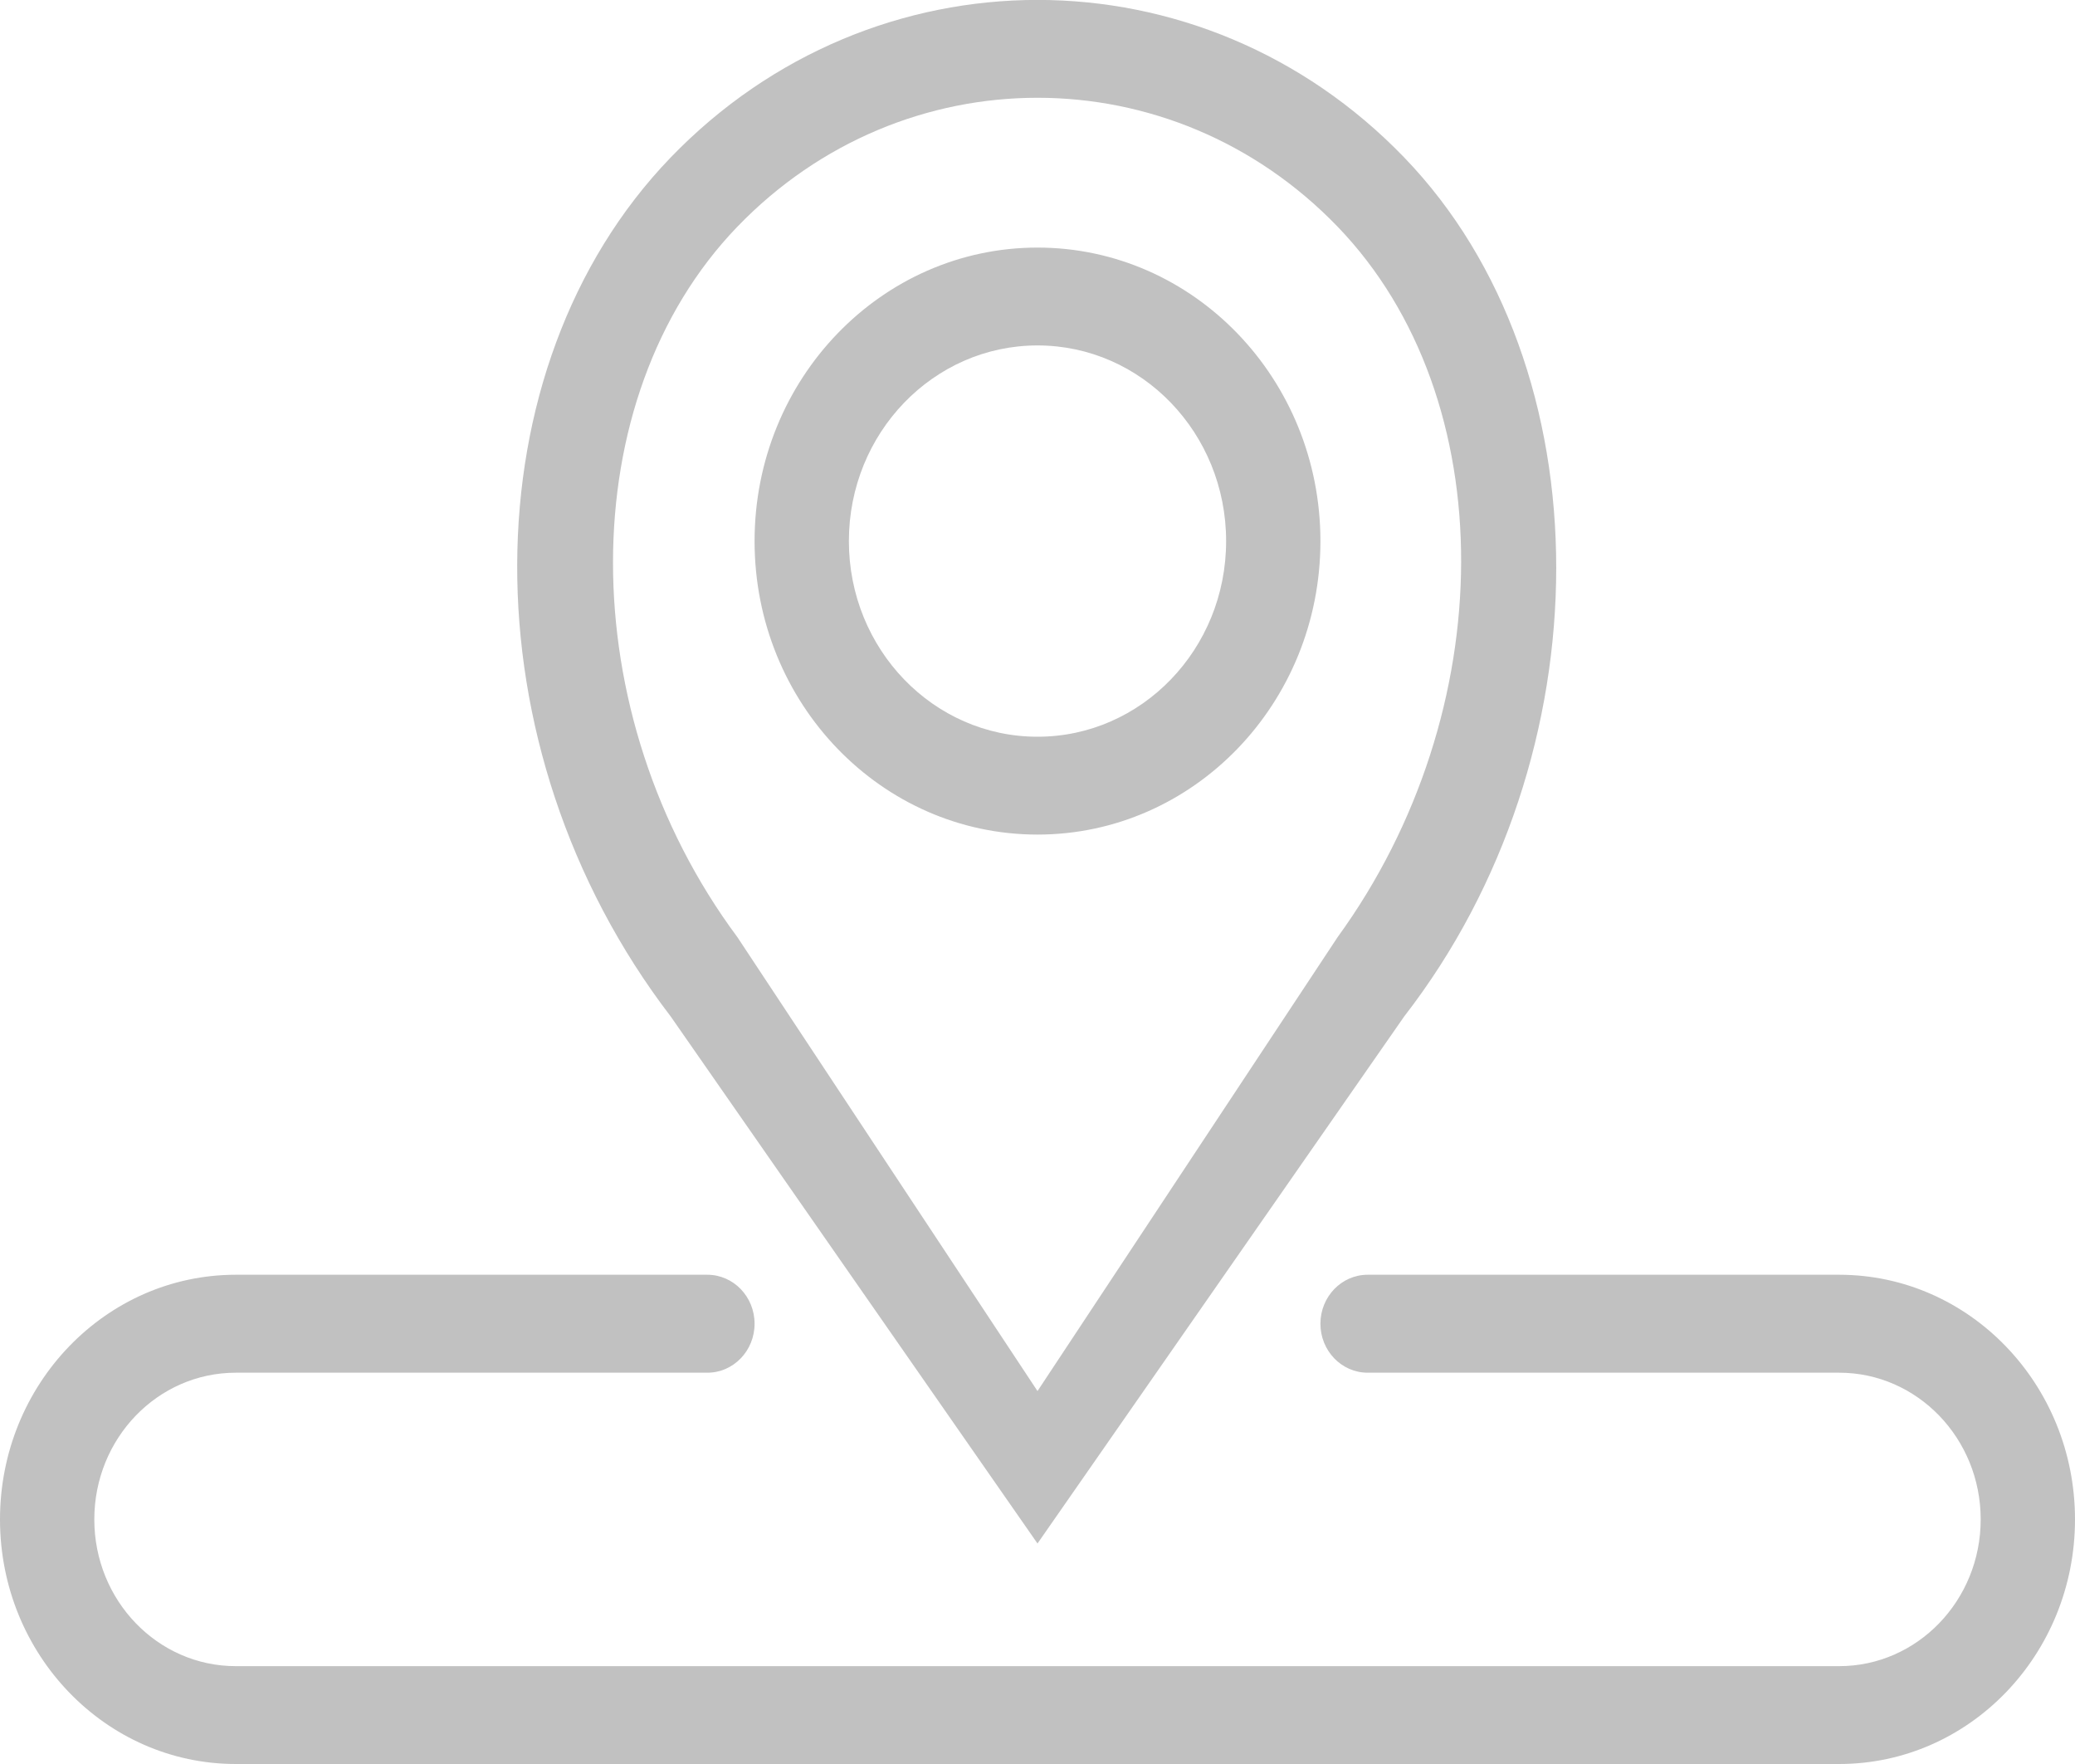
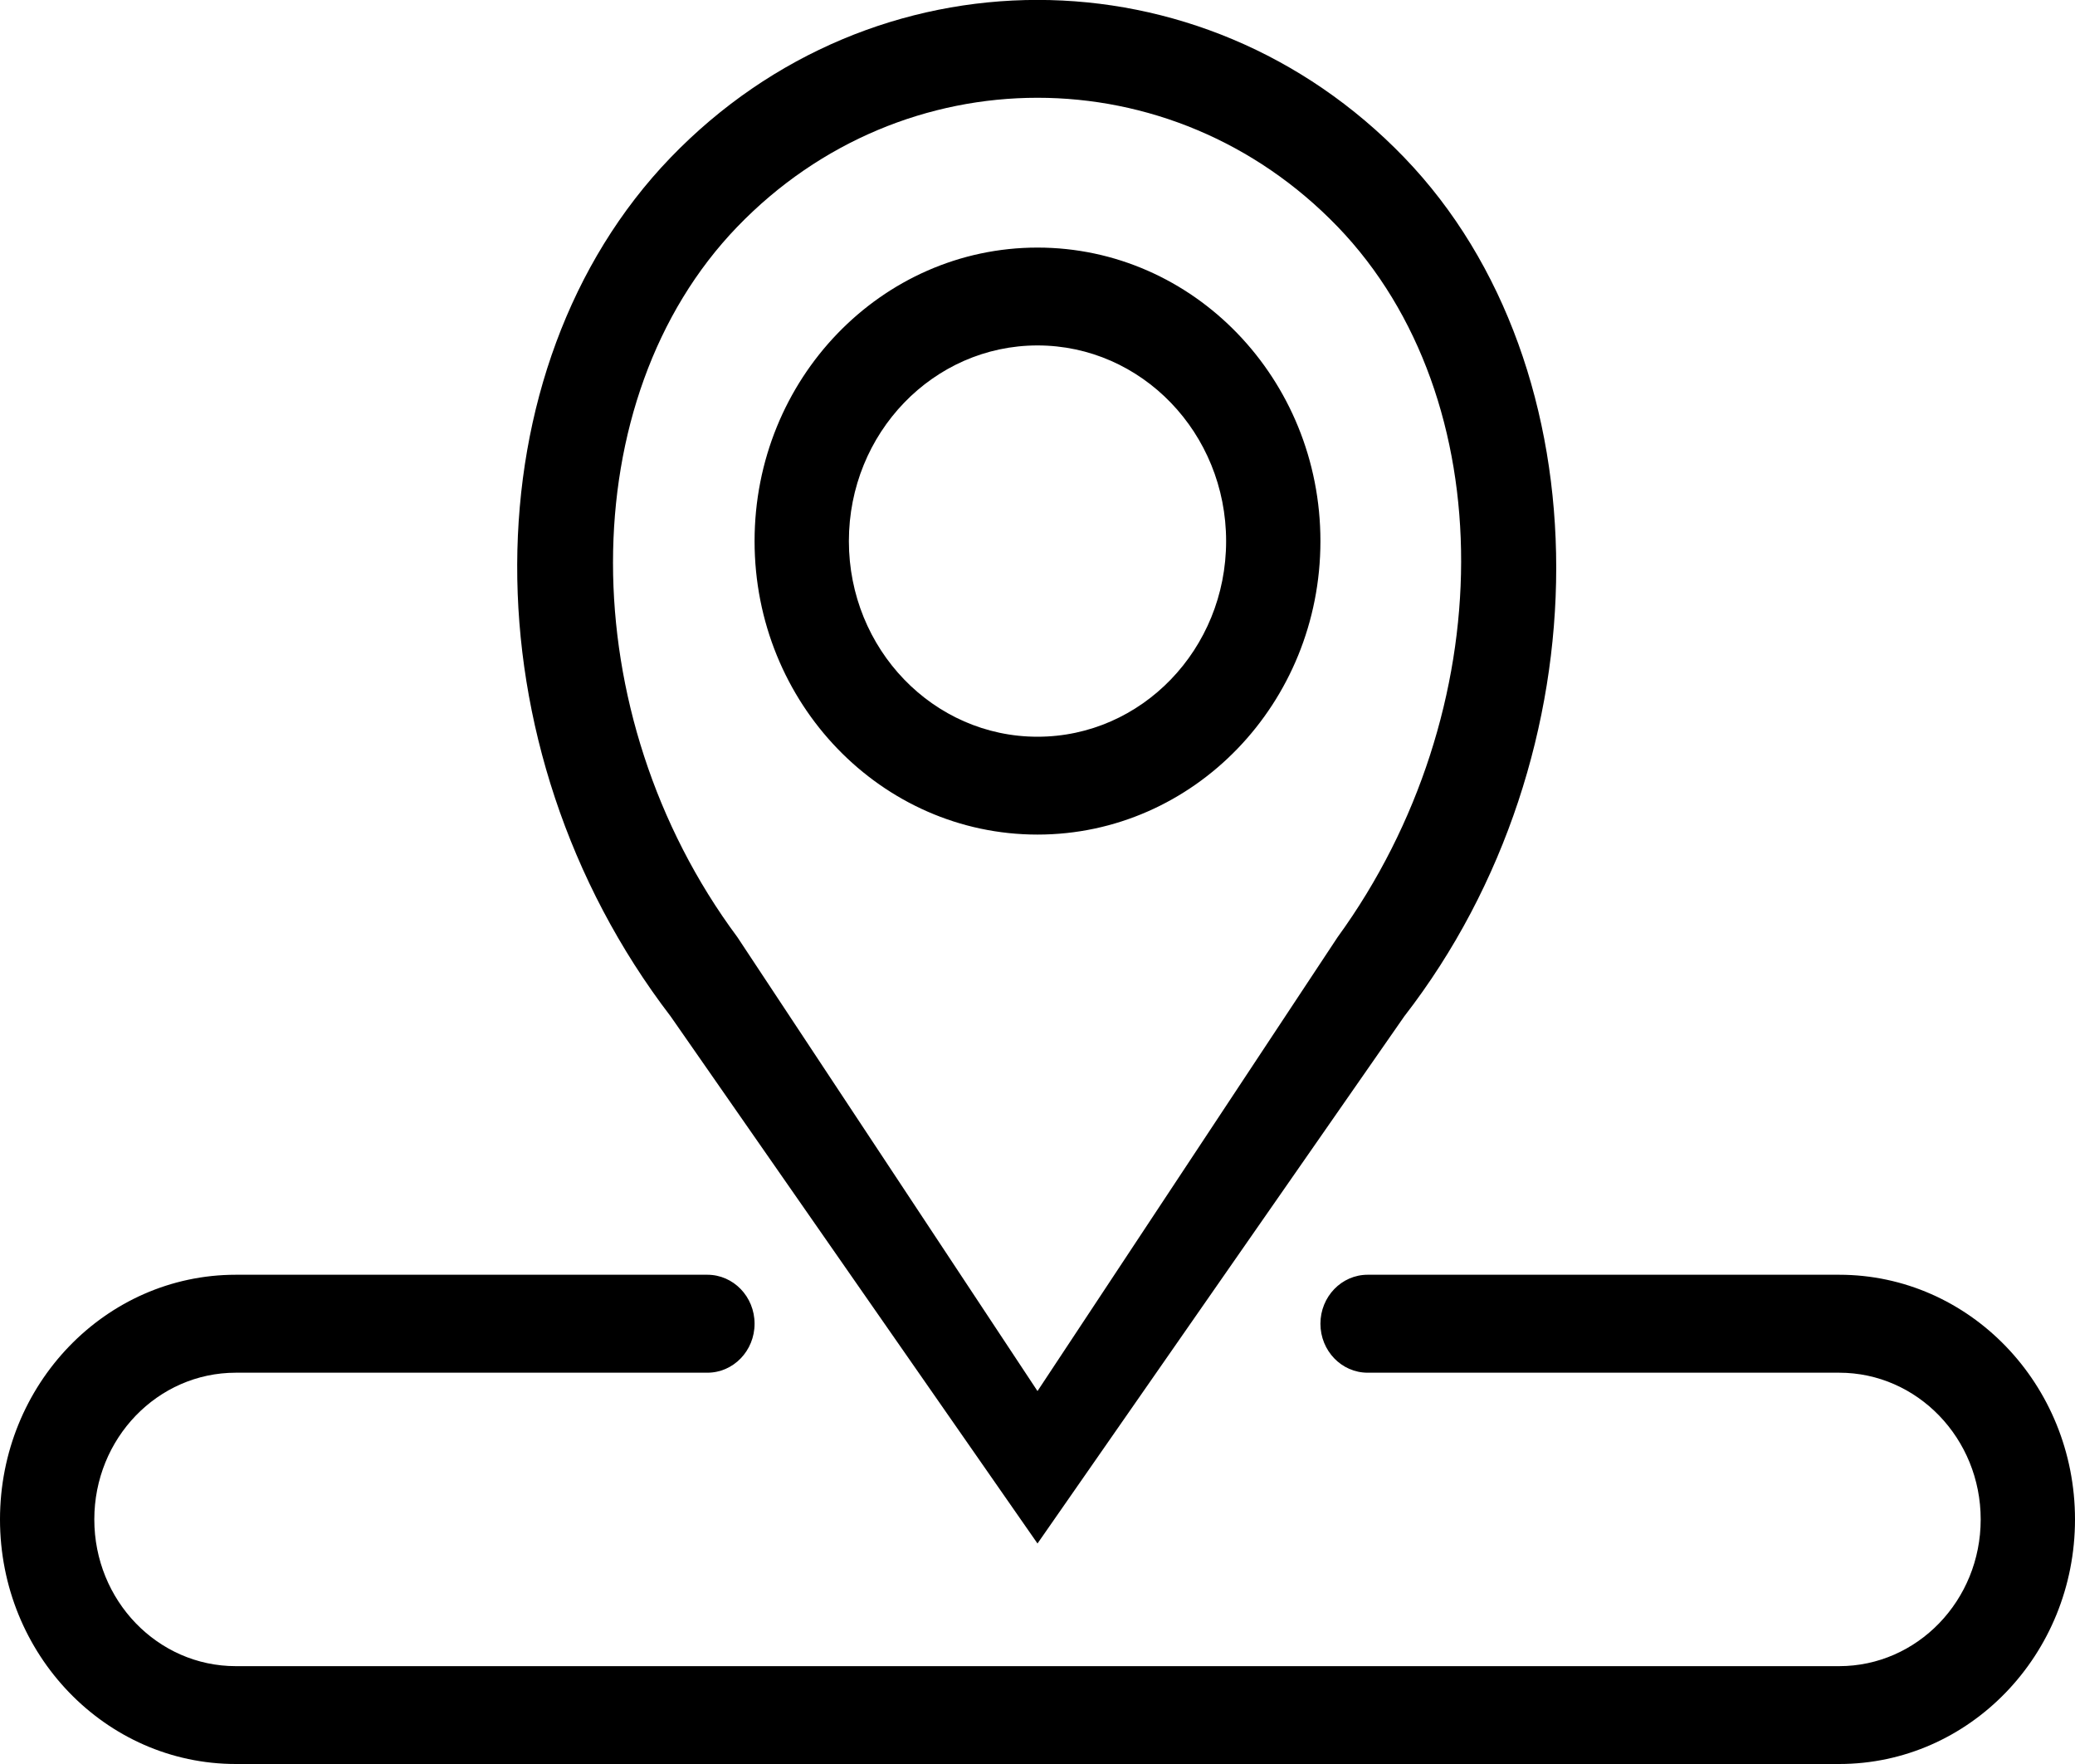
<svg xmlns="http://www.w3.org/2000/svg" width="20px" height="17px">
-   <path fill-rule="evenodd" fill="rgb(193, 193, 193)" d="M10.000,14.875 L13.535,9.795 C15.488,7.276 15.488,3.543 13.535,1.518 C11.583,-0.507 8.417,-0.507 6.464,1.518 C4.512,3.543 4.472,7.194 6.464,9.795 L10.000,14.875 ZM7.107,2.185 C8.705,0.528 11.295,0.528 12.893,2.185 C14.490,3.842 14.470,6.861 12.893,9.031 L10.000,13.406 L7.107,9.031 C5.509,6.881 5.509,3.842 7.107,2.185 ZM10.000,8.043 C11.506,8.043 12.727,6.777 12.727,5.215 C12.727,3.653 11.506,2.386 10.000,2.386 C8.494,2.386 7.273,3.653 7.273,5.215 C7.273,6.777 8.494,8.043 10.000,8.043 ZM10.000,3.329 C11.004,3.329 11.818,4.173 11.818,5.215 C11.818,6.256 11.004,7.100 10.000,7.100 C8.996,7.100 8.182,6.256 8.182,5.215 C8.182,4.173 8.996,3.329 10.000,3.329 ZM17.727,12.285 L13.182,12.285 C12.931,12.285 12.727,12.496 12.727,12.757 C12.727,13.018 12.931,13.229 13.182,13.229 L17.727,13.229 C18.480,13.229 19.091,13.862 19.091,14.643 C19.091,15.424 18.480,16.057 17.727,16.057 L2.273,16.057 C1.519,16.057 0.909,15.424 0.909,14.643 C0.909,13.862 1.519,13.229 2.273,13.229 L6.818,13.229 C7.069,13.229 7.273,13.018 7.273,12.757 C7.273,12.496 7.069,12.285 6.818,12.285 L2.273,12.285 C1.018,12.285 -0.000,13.341 -0.000,14.643 C-0.000,15.945 1.018,17.000 2.273,17.000 L17.727,17.000 C18.982,17.000 20.000,15.945 20.000,14.643 C20.000,13.341 18.982,12.285 17.727,12.285 Z" />
+   <path fill-rule="evenodd" d="M10.000,14.875 L13.535,9.795 C15.488,7.276 15.488,3.543 13.535,1.518 C11.583,-0.507 8.417,-0.507 6.464,1.518 C4.512,3.543 4.472,7.194 6.464,9.795 L10.000,14.875 ZM7.107,2.185 C8.705,0.528 11.295,0.528 12.893,2.185 C14.490,3.842 14.470,6.861 12.893,9.031 L10.000,13.406 L7.107,9.031 C5.509,6.881 5.509,3.842 7.107,2.185 ZM10.000,8.043 C11.506,8.043 12.727,6.777 12.727,5.215 C12.727,3.653 11.506,2.386 10.000,2.386 C8.494,2.386 7.273,3.653 7.273,5.215 C7.273,6.777 8.494,8.043 10.000,8.043 ZM10.000,3.329 C11.004,3.329 11.818,4.173 11.818,5.215 C11.818,6.256 11.004,7.100 10.000,7.100 C8.996,7.100 8.182,6.256 8.182,5.215 C8.182,4.173 8.996,3.329 10.000,3.329 ZM17.727,12.285 L13.182,12.285 C12.931,12.285 12.727,12.496 12.727,12.757 C12.727,13.018 12.931,13.229 13.182,13.229 L17.727,13.229 C18.480,13.229 19.091,13.862 19.091,14.643 C19.091,15.424 18.480,16.057 17.727,16.057 L2.273,16.057 C1.519,16.057 0.909,15.424 0.909,14.643 C0.909,13.862 1.519,13.229 2.273,13.229 L6.818,13.229 C7.069,13.229 7.273,13.018 7.273,12.757 C7.273,12.496 7.069,12.285 6.818,12.285 L2.273,12.285 C1.018,12.285 -0.000,13.341 -0.000,14.643 C-0.000,15.945 1.018,17.000 2.273,17.000 L17.727,17.000 C18.982,17.000 20.000,15.945 20.000,14.643 C20.000,13.341 18.982,12.285 17.727,12.285 Z" />
</svg>
